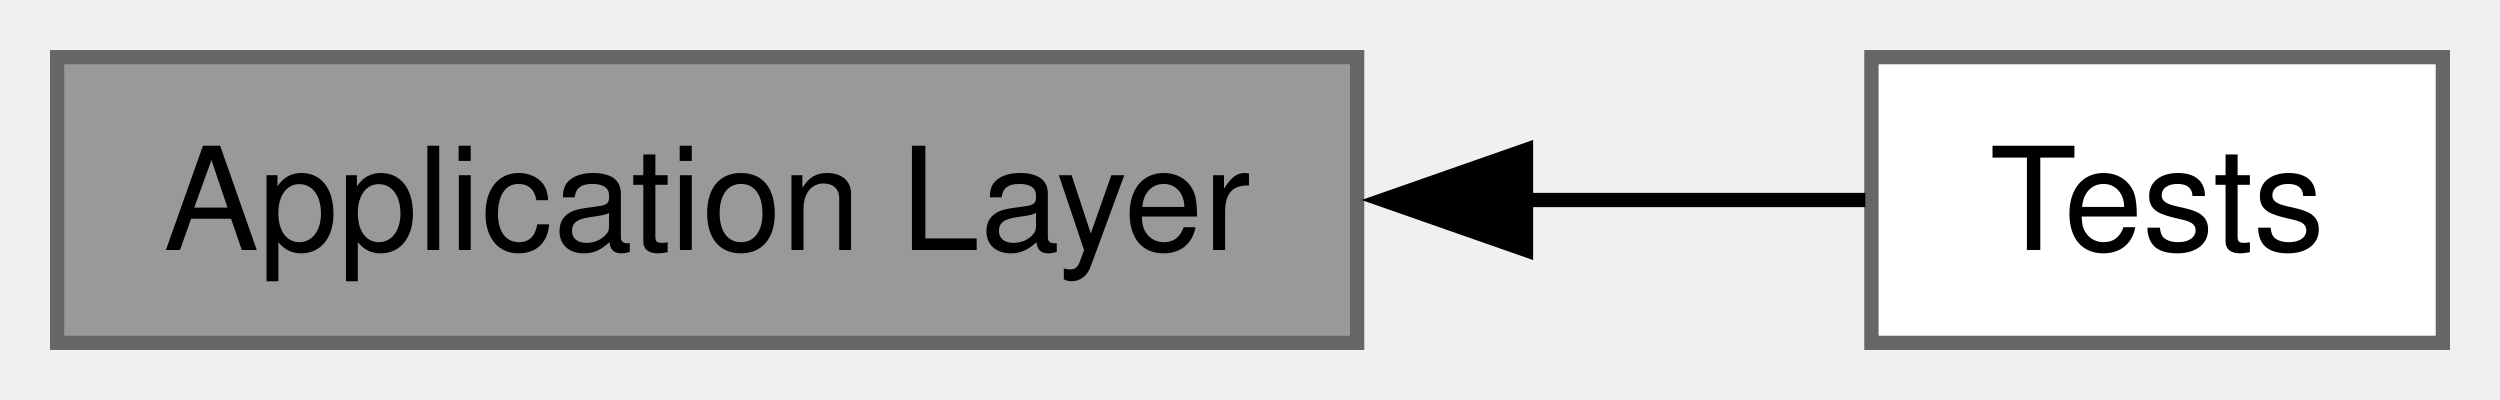
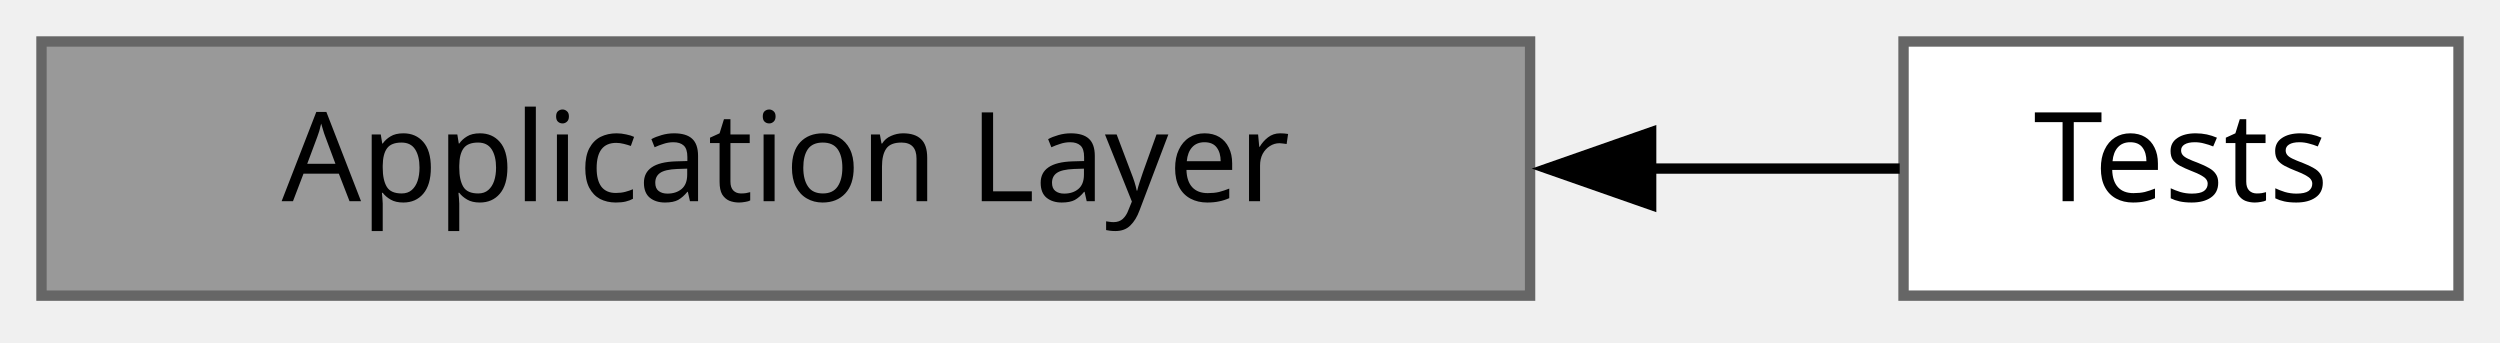
- <svg xmlns="http://www.w3.org/2000/svg" xmlns:xlink="http://www.w3.org/1999/xlink" width="175pt" height="28pt" viewBox="0.00 0.00 175.00 28.00">
-   <g id="graph0" class="graph" transform="scale(1 1) rotate(0) translate(4 24)">
+ <svg xmlns="http://www.w3.org/2000/svg" xmlns:xlink="http://www.w3.org/1999/xlink" width="241pt" height="33pt" viewBox="0.00 0.00 241.00 33.00">
+   <g id="graph0" class="graph" transform="scale(1 1) rotate(0) translate(4 28.5)">
    <g id="Node000001" class="node">
      <g id="a_Node000001">
        <a xlink:title="One singleton module per &quot;plan.md&quot; item, each owning its own task and bringing up its own hardware wi...">
-           <polygon fill="#999999" stroke="#666666" points="91,-20 0,-20 0,0 91,0 91,-20" />
-           <text xml:space="preserve" text-anchor="middle" x="45.5" y="-6.5" font-family="Helvetica,sans-Serif" font-size="10.00">Application Layer</text>
+           <polygon fill="#999999" stroke="#666666" points="143.5,-24.5 0,-24.5 0,0 143.5,0 143.5,-24.5" />
+           <text xml:space="preserve" text-anchor="middle" x="71.75" y="-9.1" font-family="JetBrains Mono" font-size="12.00">Application Layer</text>
        </a>
      </g>
    </g>
    <g id="Node000002" class="node">
      <g id="a_Node000002">
        <a xlink:href="../../da/d01/group___a_p_p_tests.html" target="_top" xlink:title="On-target self-tests (&quot;Project/Tests/&quot;), enabled one at a time through the &quot;ENABLE_*_TEST&quot; switches a...">
-           <polygon fill="white" stroke="#666666" points="167,-20 127,-20 127,0 167,0 167,-20" />
-           <text xml:space="preserve" text-anchor="middle" x="147" y="-6.5" font-family="Helvetica,sans-Serif" font-size="10.00">Tests</text>
+           <polygon fill="white" stroke="#666666" points="233,-24.5 179.5,-24.5 179.5,0 233,0 233,-24.5" />
+           <text xml:space="preserve" text-anchor="middle" x="206.25" y="-9.1" font-family="JetBrains Mono" font-size="12.00">Tests</text>
        </a>
      </g>
    </g>
    <g id="edge1" class="edge">
-       <path fill="none" stroke="black" d="M102.64,-10C111.23,-10 119.55,-10 126.57,-10" />
-       <polygon fill="black" stroke="black" points="102.82,-6.5 92.82,-10 102.82,-13.5 102.82,-6.5" />
+       <path fill="none" stroke="black" d="M155.12,-12.25C163.72,-12.25 171.93,-12.25 179.13,-12.25" />
+       <polygon fill="black" stroke="black" points="155.17,-8.75 145.17,-12.25 155.17,-15.75 155.17,-8.75" />
    </g>
  </g>
</svg>
